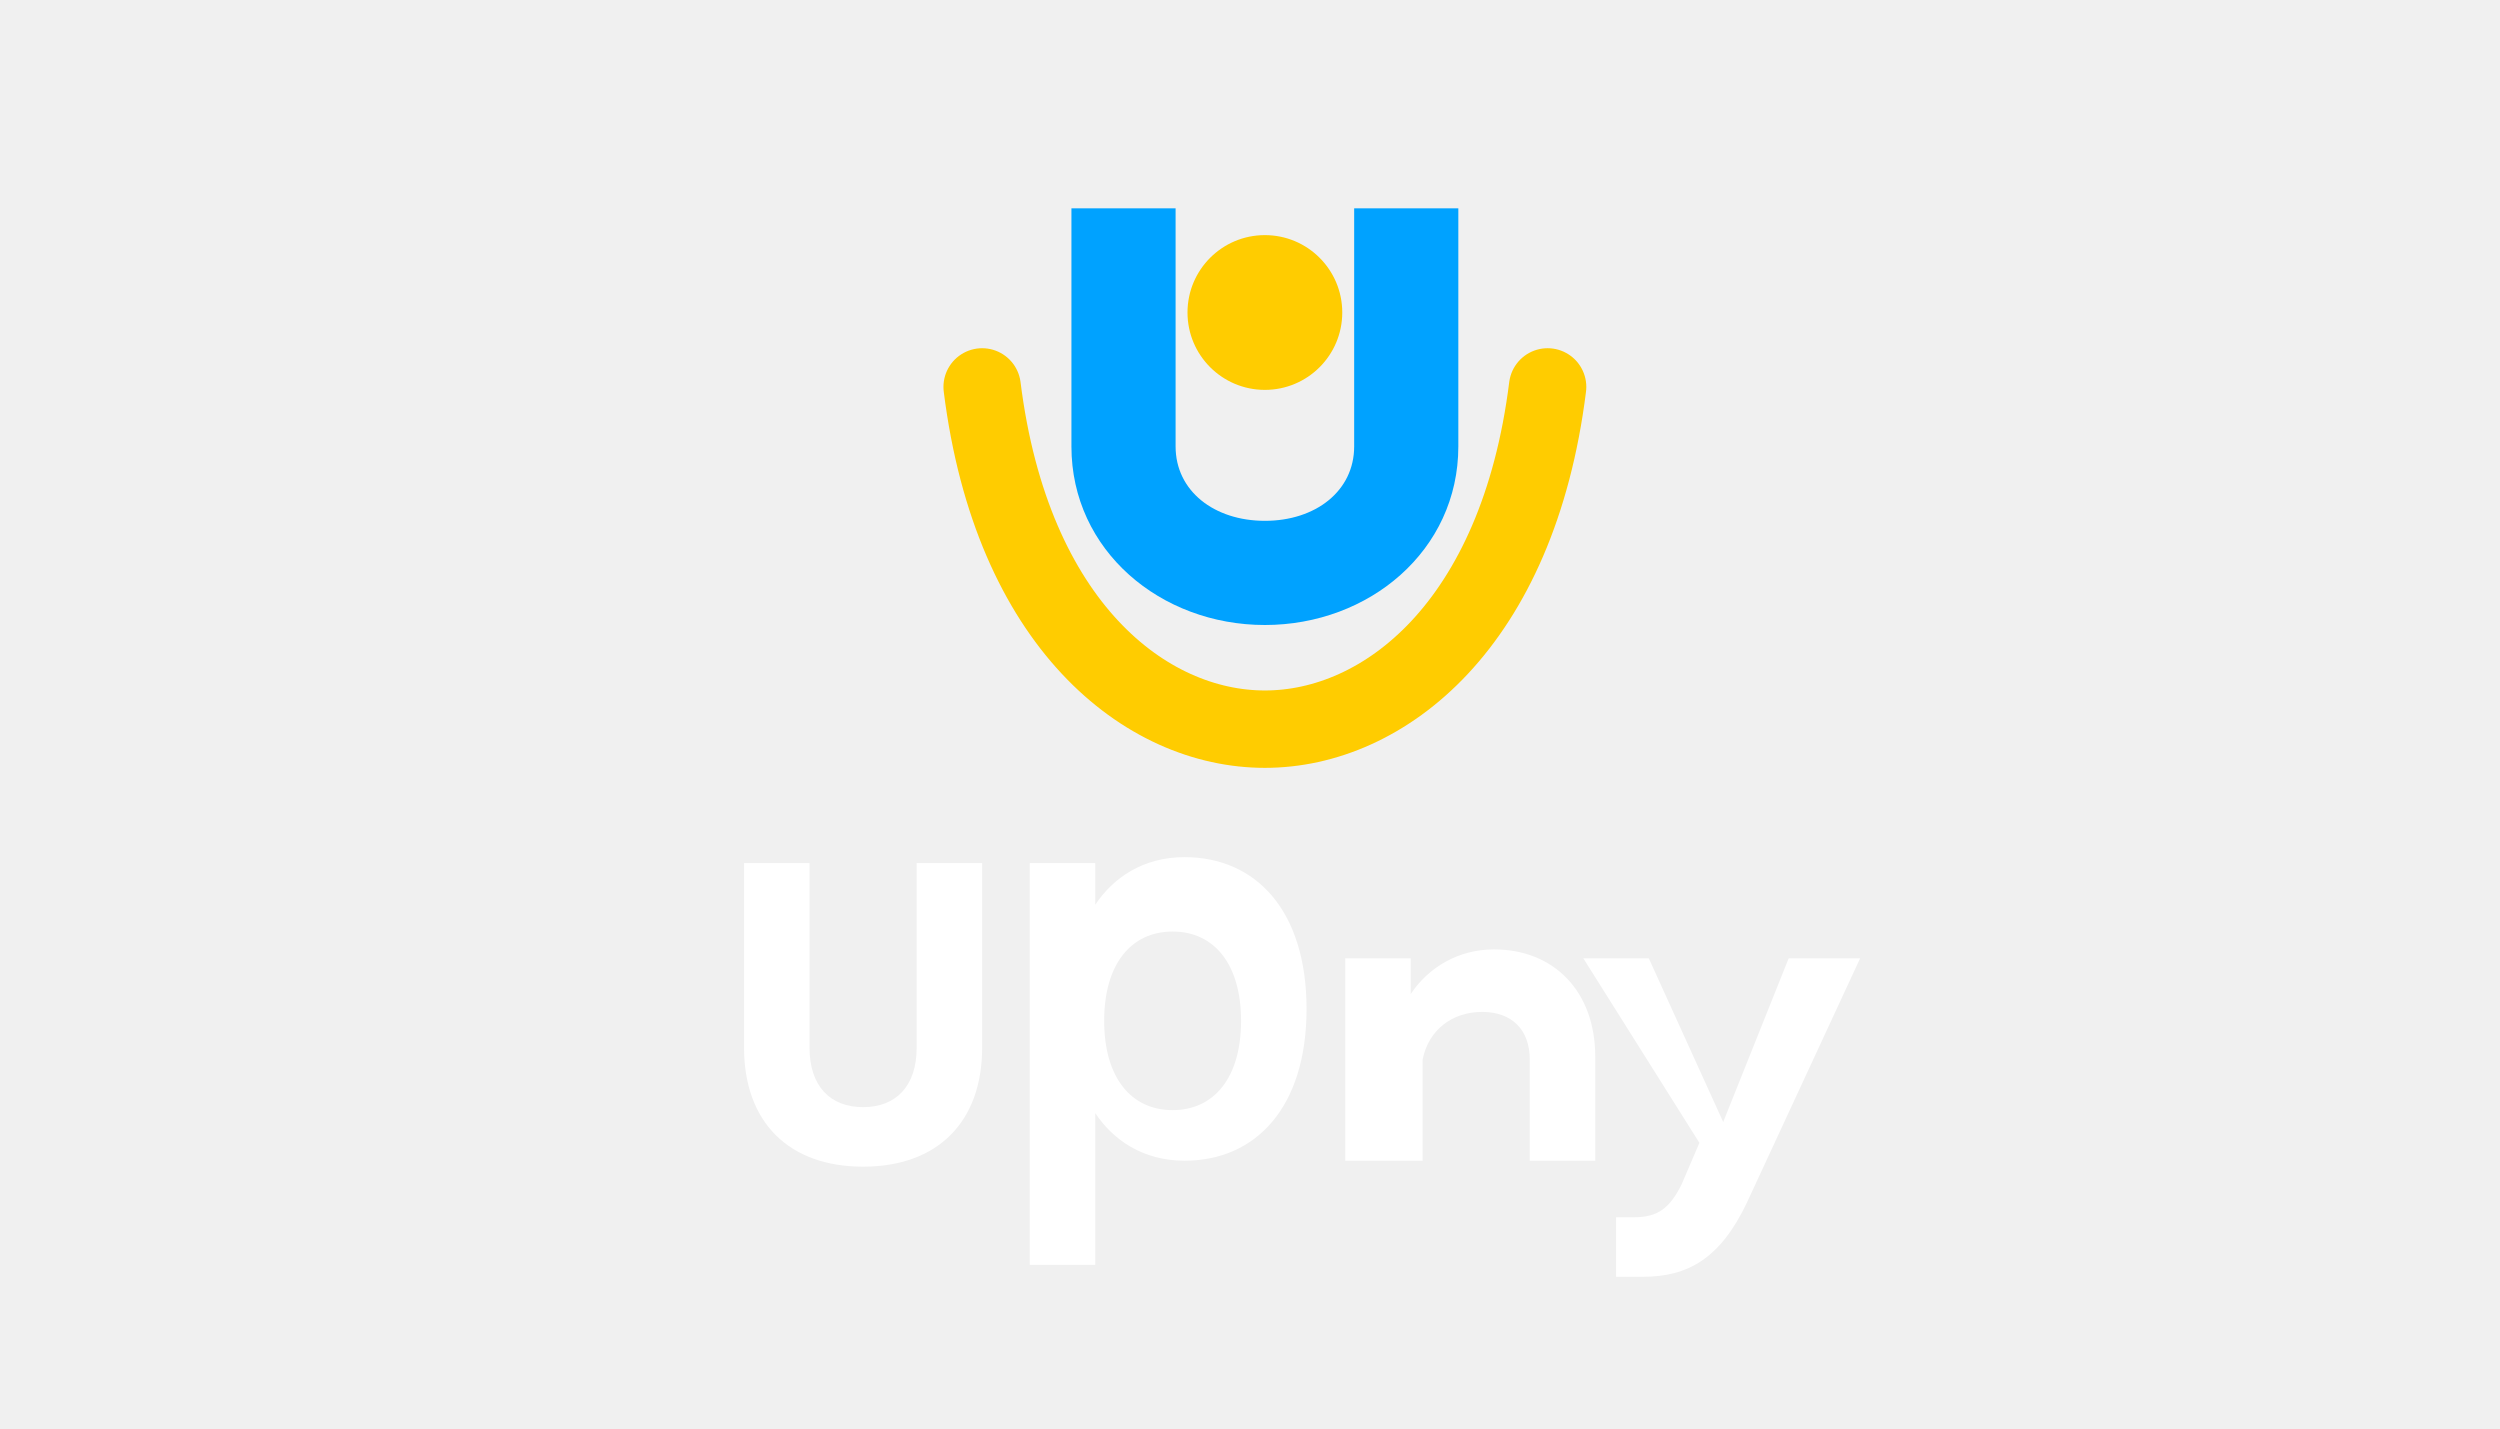
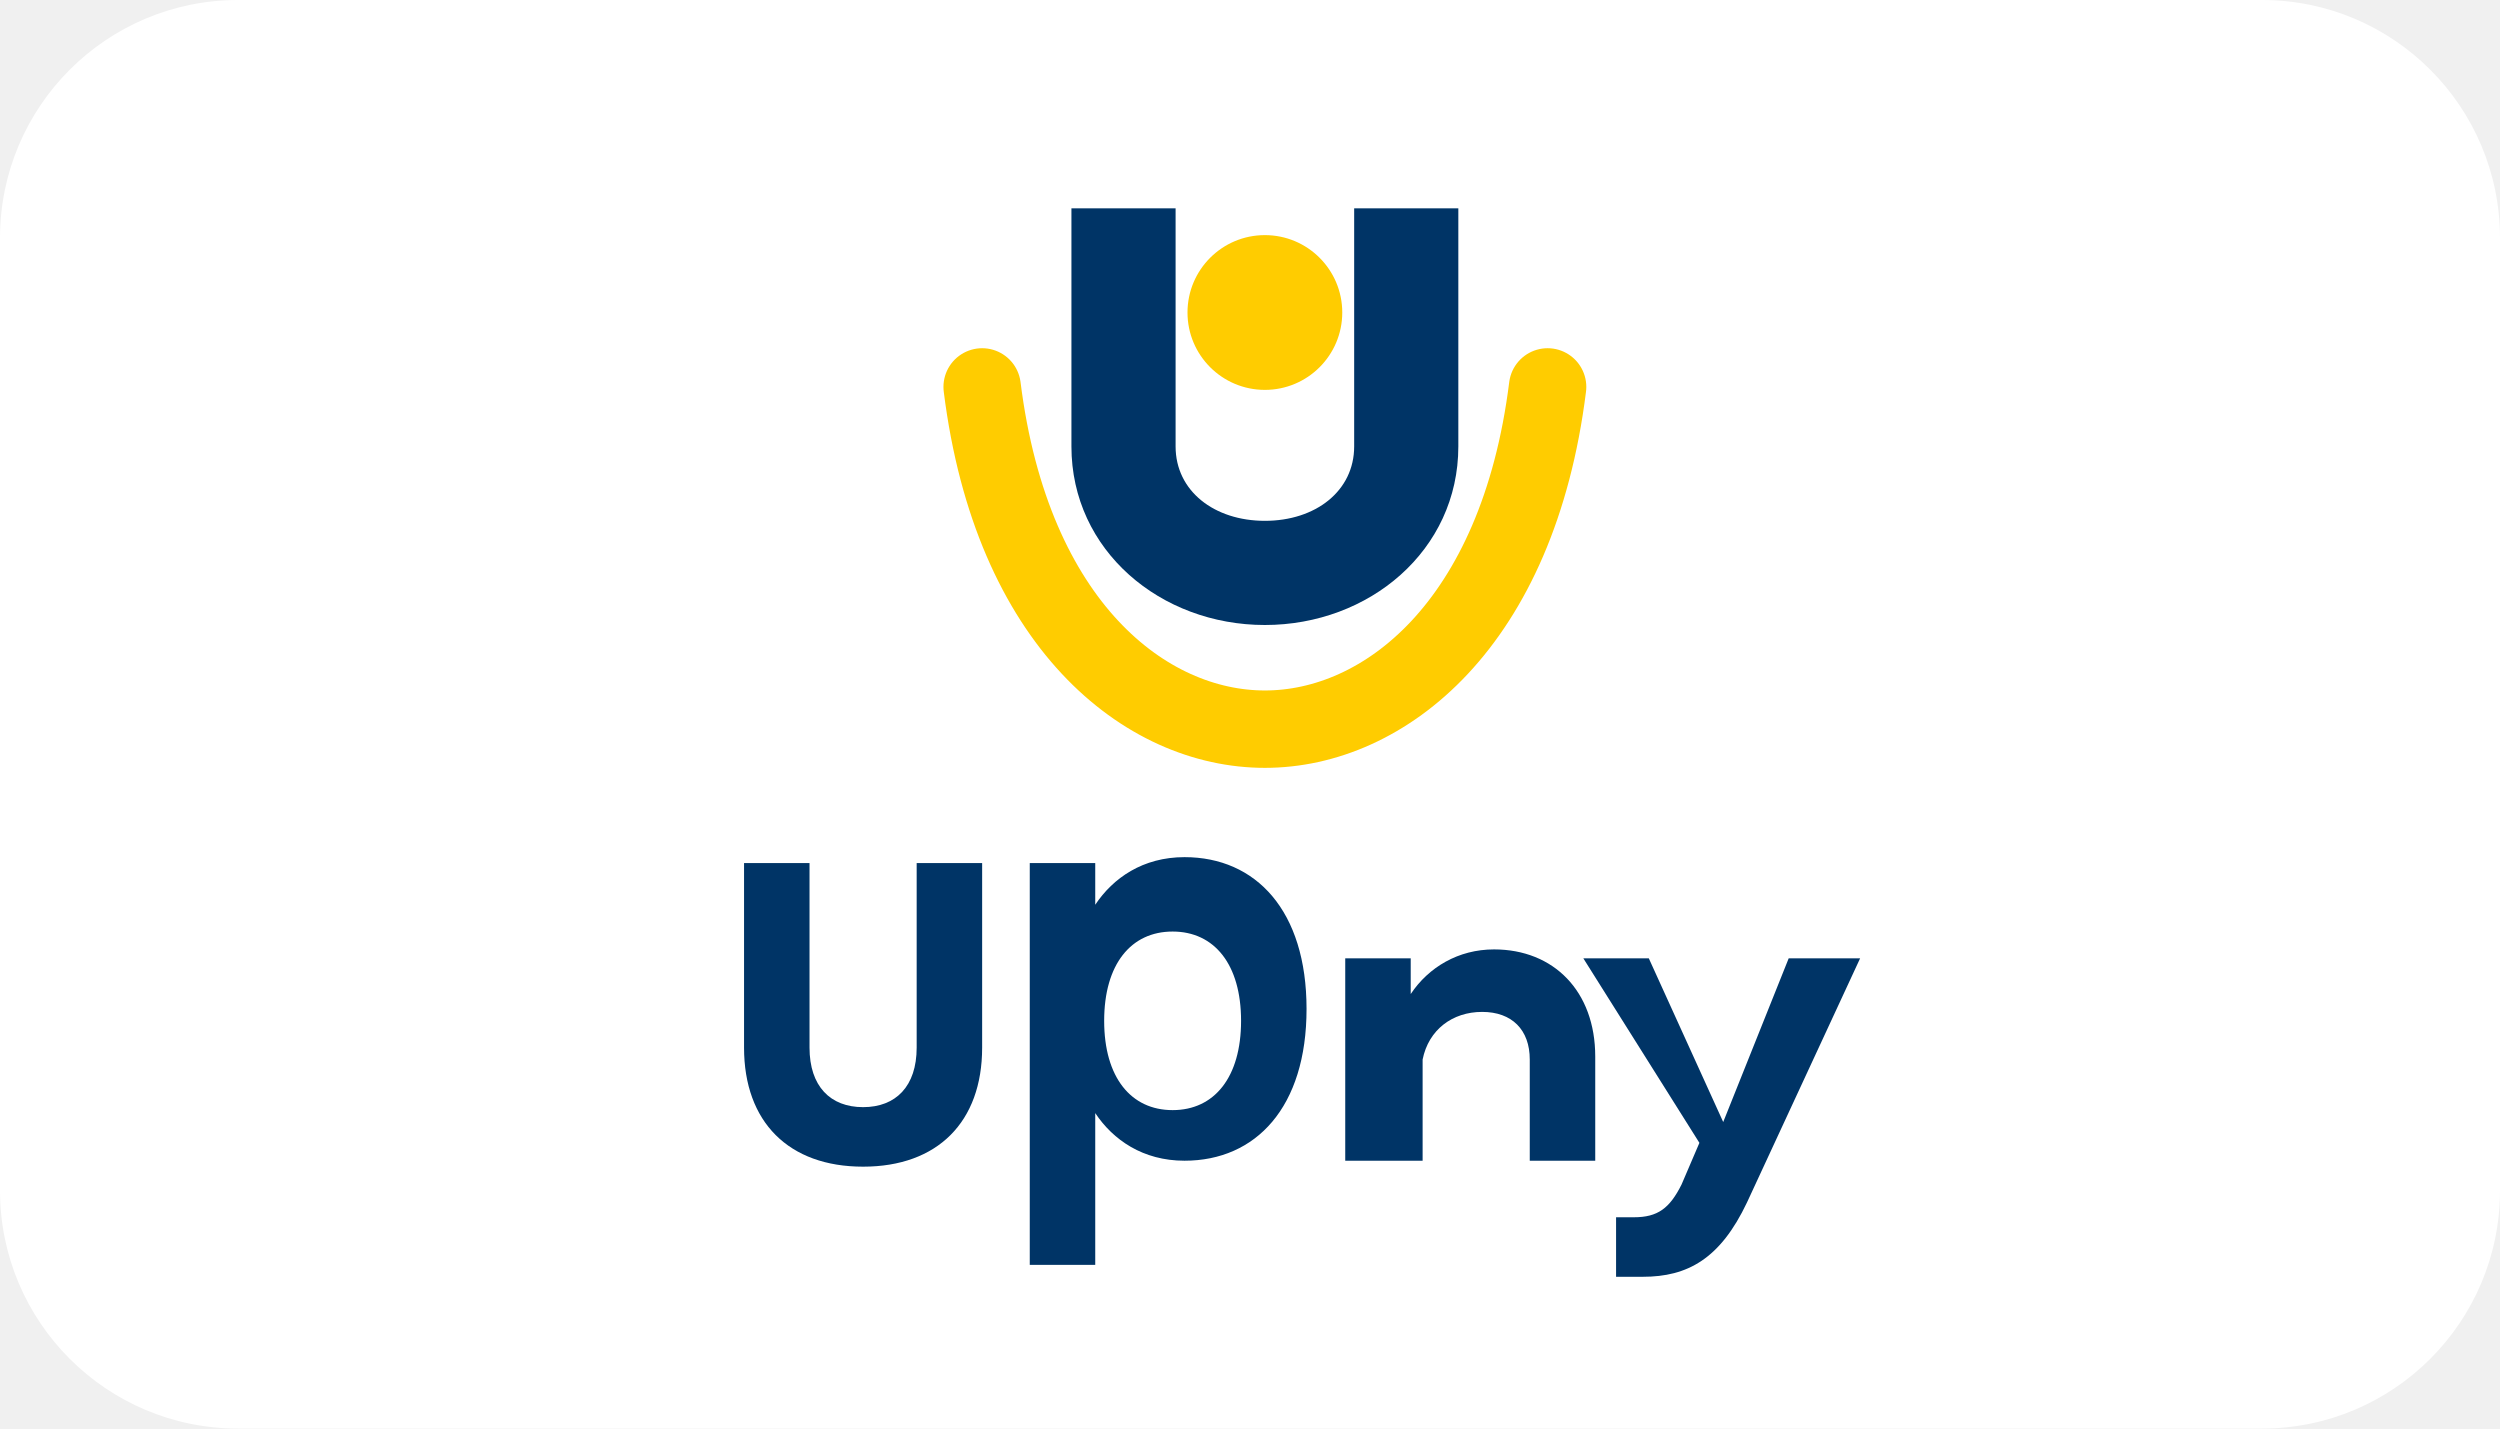
- <svg xmlns="http://www.w3.org/2000/svg" viewBox="0 0 84 48" width="84" height="48" fill="none">
+ <svg xmlns="http://www.w3.org/2000/svg" viewBox="0 0 84 48" width="84" height="48">
+   <rect width="84" height="48" rx="8" fill="#FFFFFF" />
  <g transform="translate(24, 6)">
    <g transform="translate(8, 0)">
-       <path d="M4 1V9C4 12.5 7 15 10.5 15S17 12.5 17 9V1H13.5V9C13.5 10.5 12.2 11.5 10.5 11.5S7.5 10.5 7.5 9V1H4Z" fill="#00A2FF" />
+       <path d="M4 1V9C4 12.5 7 15 10.5 15S17 12.5 17 9V1H13.5V9C13.5 10.5 12.2 11.5 10.5 11.5S7.5 10.5 7.5 9V1H4Z" fill="#003466" />
      <circle cx="10.5" cy="4.5" r="2.6" fill="#FFCC00" />
      <path d="M1 7C2 15 6.5 18.5 10.5 18.5S19 15 20 7" stroke="#FFCC00" stroke-width="2.6" stroke-linecap="round" fill="none" />
    </g>
-     <g fill="#FFFFFF" transform="translate(1, 23)">
+     <g fill="#003466" transform="translate(1, 23)">
      <path d="M0 0h2.2v6.2c0 1.3.7 2 1.8 2s1.8-.7 1.8-2V0h2.2v6.2c0 2.5-1.5 4-4 4S0 8.7 0 6.2V0z" />
      <path d="M9.6 13.5V0h2.2v1.4c.6-.9 1.6-1.6 3-1.6 2.4 0 4.1 1.8 4.1 5.1s-1.7 5.1-4.1 5.1c-1.4 0-2.4-.7-3-1.6v5.1H9.6zm4.8-5.2c1.4 0 2.3-1.1 2.3-3s-.9-3-2.3-3-2.3 1.1-2.3 3 .9 3 2.3 3z" />
      <path d="M20.2 10V3.2h2.2v1.2c.6-.9 1.6-1.5 2.8-1.5 2 0 3.4 1.4 3.4 3.6V10h-2.2V6.6c0-1-.6-1.6-1.6-1.6-1 0-1.8.6-2 1.6V10h-2.6z" />
      <path d="M30.4 3.2l2.5 5.5 2.2-5.5h2.4l-3.8 8.2c-.9 1.9-2 2.5-3.5 2.5h-.9v-2h.6c.8 0 1.2-.3 1.6-1.1l.6-1.4-3.9-6.2h2.8z" />
    </g>
  </g>
</svg>
